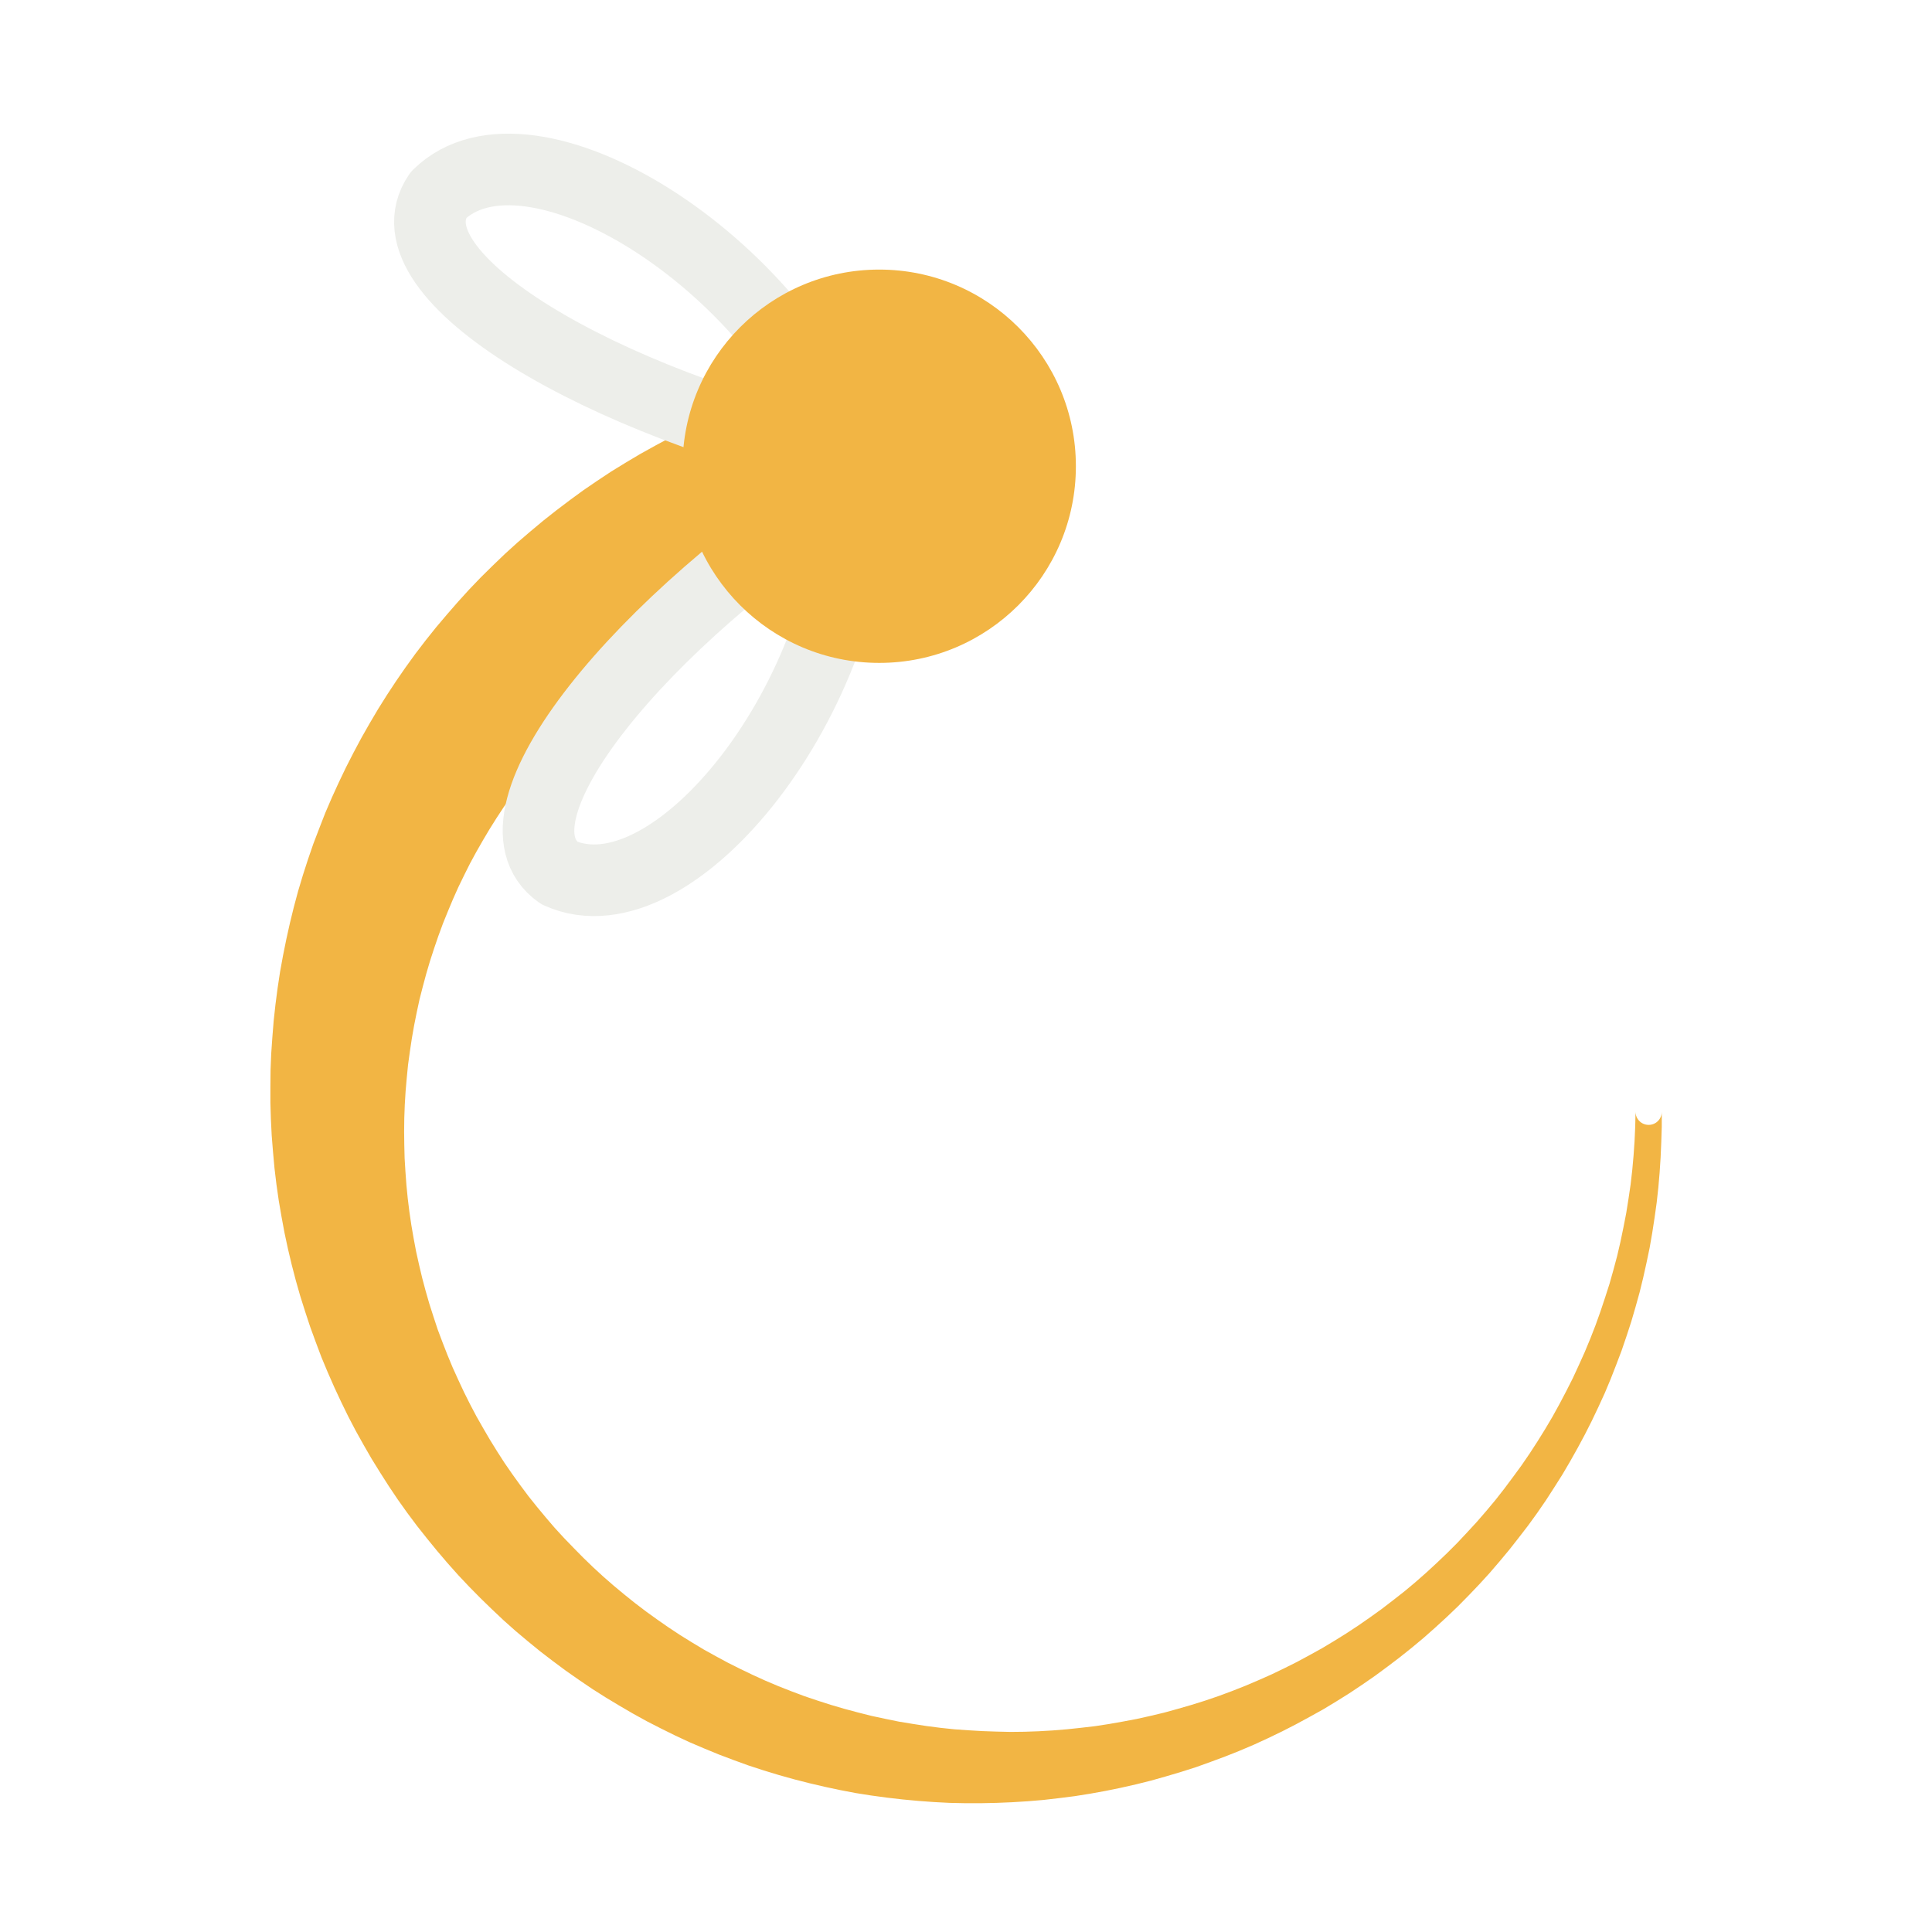
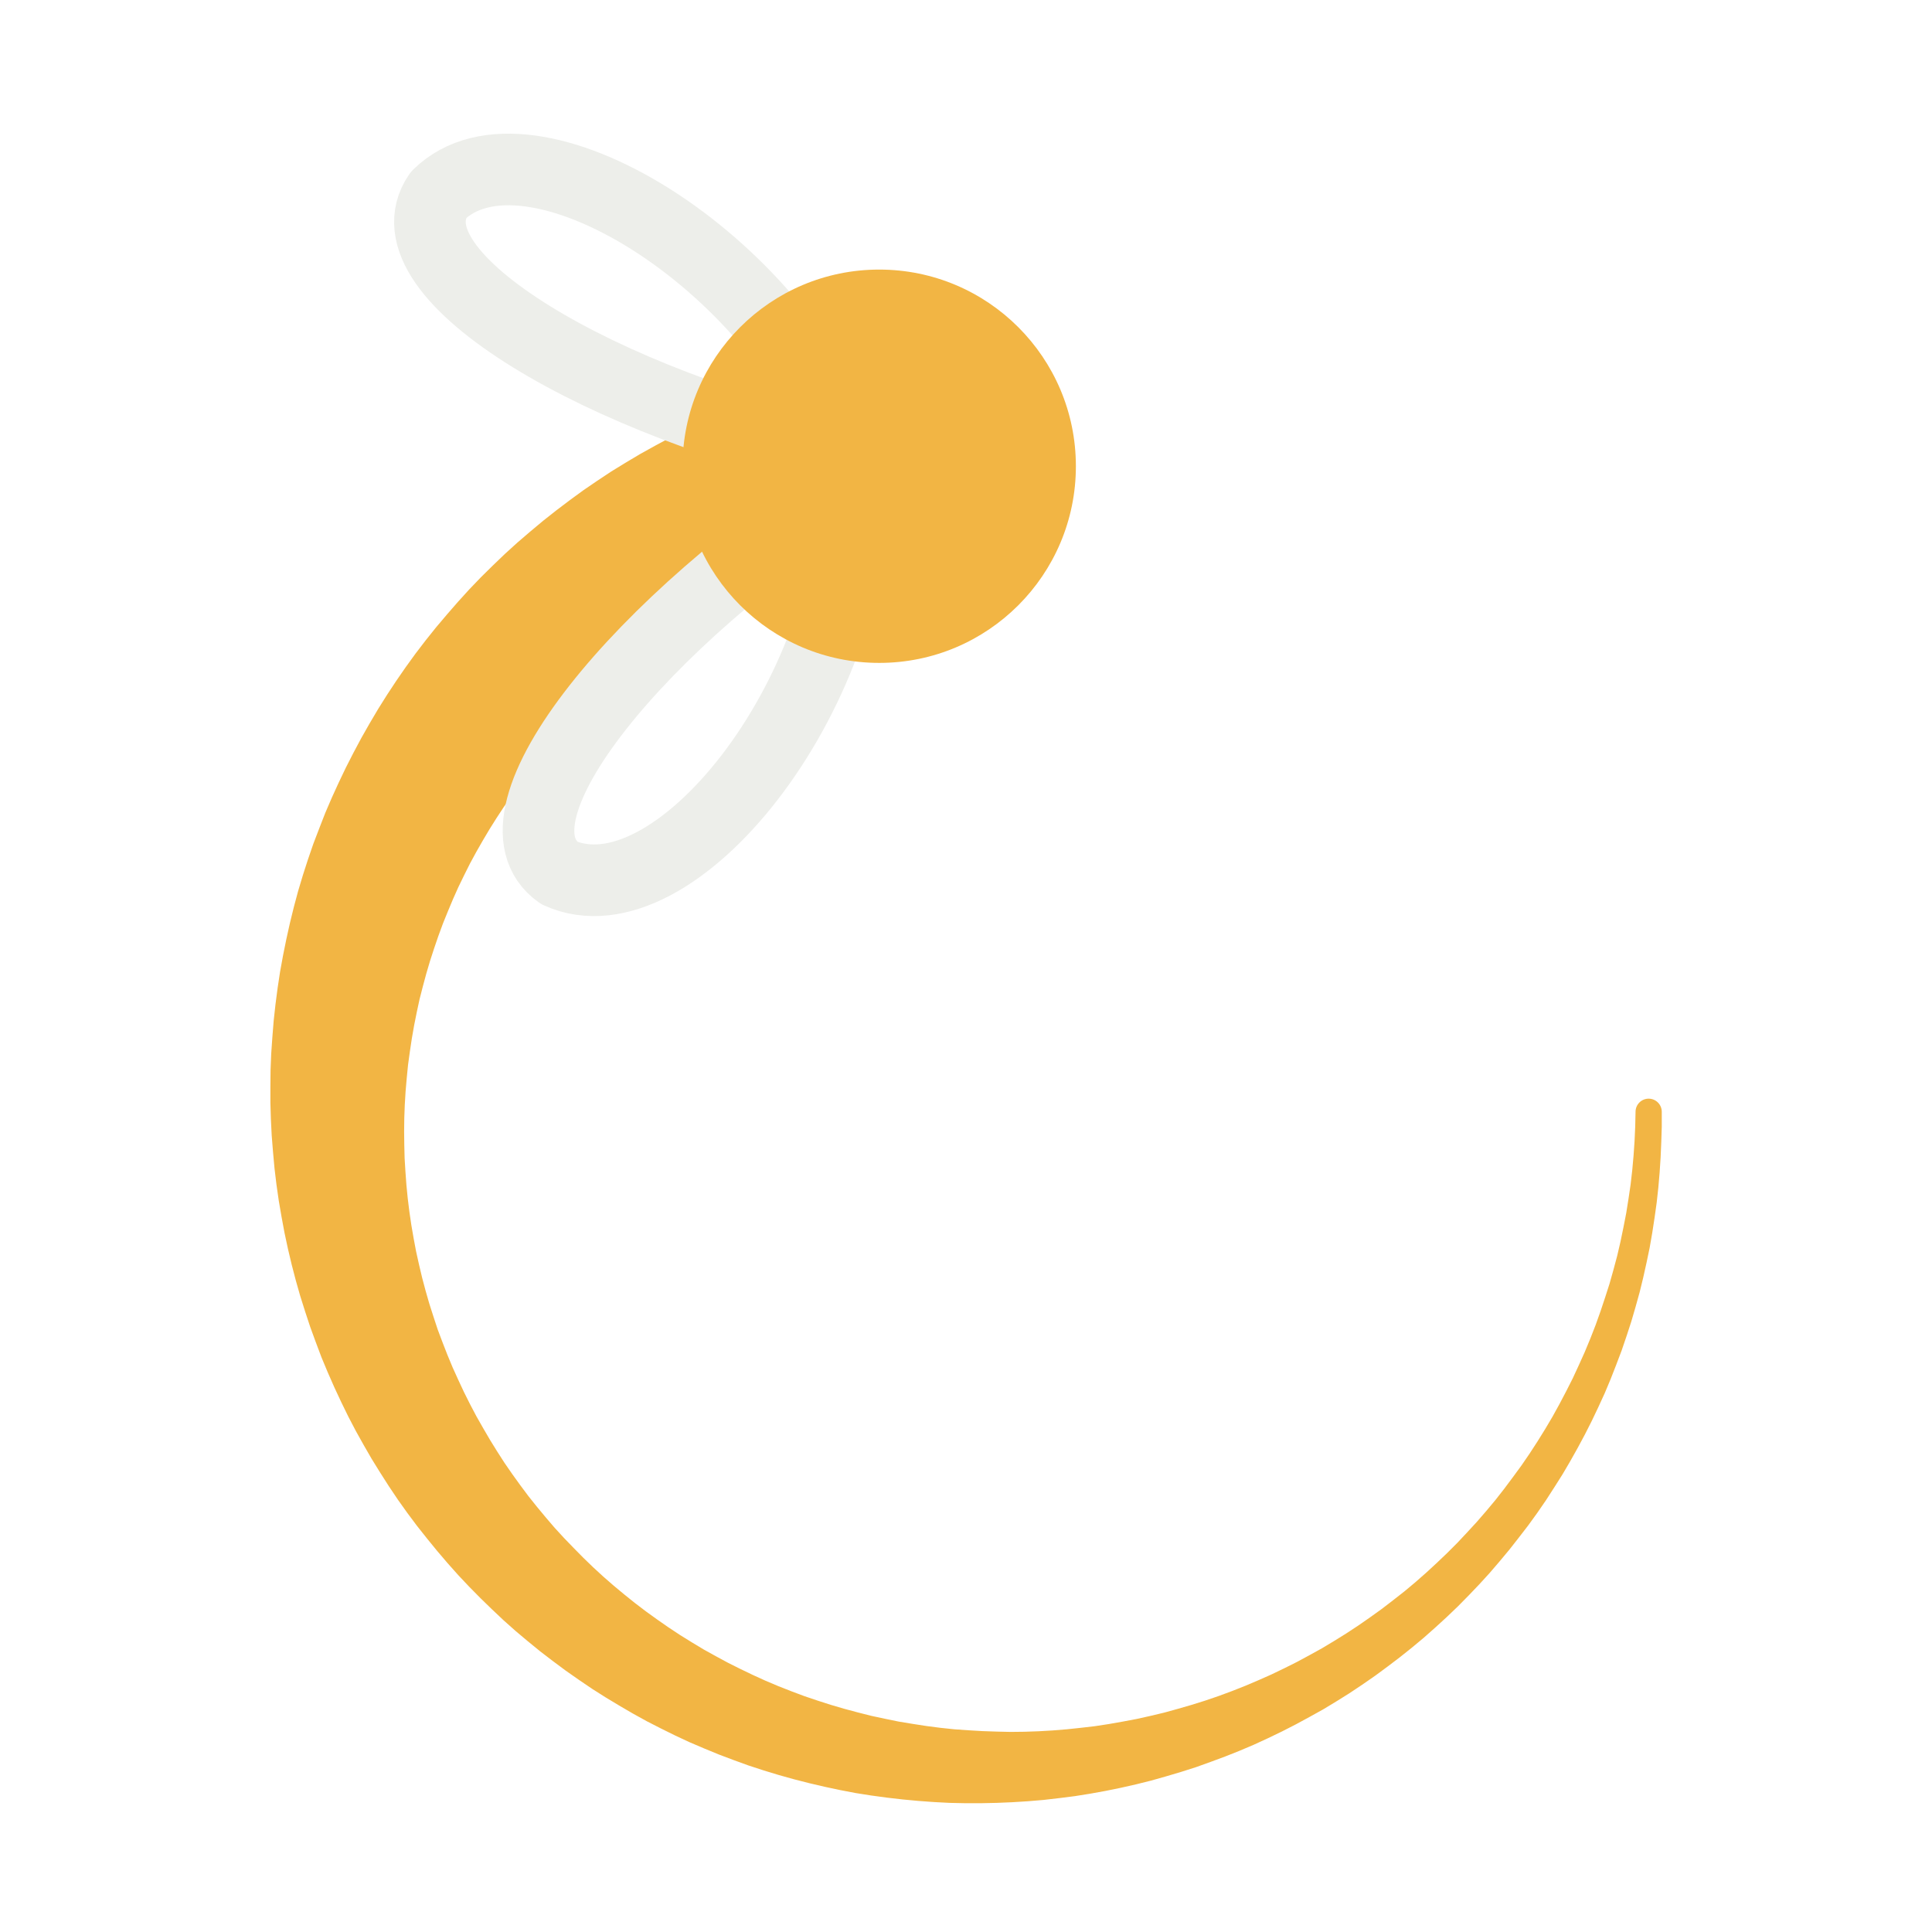
<svg xmlns="http://www.w3.org/2000/svg" viewBox="0 0 120 120">
  <defs />
  <g transform="translate(0.61 7.98) scale(1.01791)">
-     <path d="M99.2,60L99.18,60.89 99.14,61.78 99.08,62.66 99,63.55 98.9,64.43 98.77,65.31 98.63,66.19 98.46,67.06 98.28,67.93 98.08,68.79 97.85,69.65 97.61,70.5 97.34,71.34 97.06,72.18 96.76,73.02 96.44,73.84 96.1,74.66 95.74,75.46 95.37,76.26 94.97,77.05 94.56,77.83 94.13,78.61 93.68,79.37 93.22,80.11 92.74,80.85 92.24,81.58 91.72,82.29 91.19,83 90.65,83.69 90.09,84.36 89.51,85.03 88.92,85.67 88.32,86.31 87.7,86.93 87.06,87.54 86.42,88.13 85.76,88.71 85.09,89.27 84.4,89.81 83.71,90.34 83,90.85 82.28,91.35 81.55,91.83 80.81,92.29 80.06,92.74 79.3,93.16 78.54,93.57 77.76,93.96 76.97,94.34 76.18,94.69 75.38,95.03 74.57,95.35 73.76,95.65 72.94,95.93 72.11,96.19 71.28,96.43 70.45,96.66 69.61,96.86 68.76,97.05 67.91,97.21 67.06,97.36 66.21,97.49 65.35,97.59 64.5,97.68 63.64,97.75 62.78,97.8 61.92,97.83 61.06,97.84 60.2,97.82 59.34,97.79 58.49,97.74 57.63,97.68 56.78,97.59 55.93,97.48 55.09,97.35 54.24,97.21 53.41,97.04 52.57,96.86 51.74,96.65 50.92,96.43 50.1,96.19 49.29,95.93 48.49,95.66 47.69,95.36 46.9,95.05 46.12,94.72 45.35,94.37 44.58,94 43.82,93.62 43.08,93.22 42.34,92.81 41.61,92.37 40.9,91.93 40.19,91.46 39.5,90.98 38.82,90.49 38.15,89.98 37.49,89.45 36.84,88.91 36.21,88.36 35.59,87.79 34.99,87.21 34.4,86.61 33.82,86.01 33.25,85.39 32.71,84.76 32.17,84.11 31.65,83.46 31.15,82.79 30.66,82.11 30.19,81.43 29.74,80.73 29.3,80.02 28.88,79.3 28.47,78.58 28.08,77.84 27.71,77.1 27.36,76.35 27.02,75.6 26.7,74.83 26.4,74.06 26.11,73.29 25.85,72.5 25.6,71.72 25.37,70.92 25.16,70.13 24.97,69.33 24.79,68.52 24.64,67.72 24.5,66.91 24.38,66.09 24.28,65.28 24.2,64.47 24.14,63.65 24.09,62.83 24.07,62.02 24.06,61.2 24.07,60.38 24.1,59.57 24.15,58.75 24.22,57.94 24.3,57.13 24.41,56.33 24.53,55.53 24.67,54.73 24.83,53.93 25,53.14 25.2,52.36 25.41,51.58 25.64,50.8 25.89,50.03 26.15,49.27 26.43,48.51 26.73,47.77 27.04,47.03 27.37,46.29 27.72,45.57 28.08,44.85 28.46,44.15 28.86,43.45 29.27,42.76 29.69,42.09 30.13,41.42 30.59,40.76 31.06,40.12 31.54,39.49 32.04,38.86 32.55,38.25 33.08,37.66 33.61,37.07 34.16,36.5 34.73,35.94 35.3,35.4 35.89,34.87 36.48,34.35 37.09,33.85 37.71,33.36 38.34,32.88 38.98,32.42 39.63,31.98 40.29,31.55 40.97,31.13 41.65,30.73 42.33,30.35 43.03,29.98 43.73,29.63 44.44,29.3 45.15,28.98 45.87,28.68 46.6,28.4 47.33,28.14 48.07,27.89 48.81,27.65 49.54,27.45 50.29,27.25 51.06,27.06 51.82,26.9 52.56,26.76 53.32,26.63 54.11,26.51A6,6 0 0 1 52,14.7L51,14.92 49.99,15.17 48.96,15.44 47.96,15.74 46.99,16.05 46.01,16.38 45.01,16.75 44.05,17.13 43.09,17.53 42.14,17.96 41.21,18.4 40.28,18.87 39.37,19.36 38.47,19.86 37.58,20.39 36.7,20.93 35.84,21.5 34.99,22.08 34.17,22.68 33.35,23.3 32.54,23.94 31.75,24.6 30.97,25.27 30.21,25.96 29.47,26.67 28.74,27.39 28.03,28.13 27.34,28.89 26.67,29.66 26.01,30.44 25.37,31.24 24.75,32.05 24.15,32.88 23.57,33.72 23.01,34.57 22.47,35.43 21.95,36.31 21.45,37.19 20.97,38.09 20.51,38.99 20.07,39.91 19.65,40.83 19.25,41.76 18.88,42.71 18.52,43.65 18.19,44.61 17.88,45.57 17.59,46.54 17.33,47.51 17.09,48.49 16.87,49.48 16.67,50.47 16.49,51.46 16.34,52.45 16.21,53.45 16.1,54.45 16.02,55.45 15.95,56.45 15.91,57.45 15.9,58.45 15.9,59.45 15.93,60.45 15.98,61.45 16.06,62.45 16.15,63.44 16.27,64.44 16.41,65.42 16.58,66.41 16.76,67.38 16.97,68.36 17.2,69.33 17.45,70.29 17.72,71.24 18.02,72.19 18.33,73.13 18.67,74.06 19.02,74.99 19.4,75.9 19.8,76.81 20.22,77.71 20.65,78.59 21.11,79.47 21.59,80.33 22.08,81.18 22.6,82.02 23.13,82.85 23.68,83.67 24.25,84.47 24.84,85.26 25.45,86.03 26.07,86.79 26.71,87.54 27.36,88.27 28.03,88.98 28.72,89.68 29.42,90.36 30.13,91.03 30.86,91.68 31.61,92.31 32.37,92.93 33.14,93.52 33.92,94.1 34.72,94.66 35.53,95.21 36.35,95.73 37.18,96.23 38.02,96.72 38.87,97.19 39.73,97.63 40.6,98.06 41.48,98.47 42.37,98.85 43.27,99.22 44.17,99.56 45.08,99.89 46,100.19 46.92,100.47 47.85,100.73 48.79,100.97 49.73,101.19 50.67,101.39 51.61,101.57 52.56,101.72 53.52,101.85 54.47,101.96 55.43,102.05 56.39,102.12 57.34,102.17 58.3,102.19 59.26,102.19 60.22,102.17 61.17,102.13 62.13,102.07 63.08,101.99 64.03,101.88 64.98,101.76 65.92,101.61 66.86,101.44 67.79,101.25 68.72,101.04 69.64,100.81 70.56,100.55 71.47,100.28 72.38,99.99 73.27,99.67 74.16,99.34 75.04,98.99 75.91,98.62 76.78,98.22 77.63,97.81 78.47,97.38 79.3,96.93 80.13,96.47 80.94,95.98 81.74,95.48 82.52,94.96 83.3,94.42 84.06,93.86 84.81,93.29 85.55,92.7 86.27,92.1 86.97,91.48 87.67,90.84 88.35,90.19 89.01,89.52 89.66,88.84 90.29,88.15 90.9,87.44 91.5,86.72 92.08,85.98 92.65,85.24 93.2,84.48 93.73,83.71 94.24,82.92 94.74,82.13 95.21,81.33 95.67,80.51 96.11,79.69 96.53,78.86 96.93,78.02 97.32,77.17 97.68,76.31 98.02,75.44 98.35,74.57 98.65,73.69 98.94,72.8 99.2,71.91 99.45,71.01 99.67,70.11 99.87,69.21 100.06,68.3 100.22,67.38 100.36,66.47 100.49,65.54 100.59,64.63 100.67,63.7 100.73,62.78 100.77,61.85 100.8,60.92 100.8,60A0.8,0.8 0 0 1 99.2,60Z" fill="#F2B544" />
+     <path d="M99.2,60L99.18,60.89 99.14,61.78 99.08,62.66 99,63.55 98.9,64.43 98.77,65.31 98.63,66.19 98.46,67.06 98.28,67.93 98.08,68.79 97.85,69.65 97.61,70.5 97.34,71.34 97.06,72.18 96.76,73.02 96.44,73.84 96.1,74.66 95.74,75.46 95.37,76.26 94.97,77.05 94.56,77.83 94.13,78.61 93.68,79.37 93.22,80.11 92.74,80.85 92.24,81.58 91.72,82.29 91.19,83 90.65,83.69 90.09,84.36 89.51,85.03 88.92,85.67 88.32,86.31 87.7,86.93 87.06,87.54 86.42,88.13 85.76,88.71 85.09,89.27 84.4,89.81 83.71,90.34 83,90.85 82.28,91.35 81.55,91.83 80.81,92.29 80.06,92.74 79.3,93.16 78.54,93.57 77.76,93.96 76.97,94.34 76.18,94.69 75.38,95.03 74.57,95.35 73.76,95.65 72.94,95.93 72.11,96.19 71.28,96.43 70.45,96.66 69.61,96.86 68.76,97.05 67.91,97.21 67.06,97.36 66.21,97.49 65.35,97.59 64.5,97.68 63.64,97.75 62.78,97.8 61.92,97.83 61.06,97.84 60.2,97.82 59.34,97.79 58.49,97.74 57.63,97.68 56.78,97.59 55.93,97.48 55.09,97.35 54.24,97.21 53.41,97.04 52.57,96.86 51.74,96.65 50.92,96.43 50.1,96.19 49.29,95.93 48.49,95.66 47.69,95.36 46.9,95.05 46.12,94.72 45.35,94.37 44.58,94 43.82,93.62 43.08,93.22 42.34,92.81 41.61,92.37 40.9,91.93 40.19,91.46 39.5,90.98 38.82,90.49 38.15,89.98 37.49,89.45 36.84,88.91 36.21,88.36 35.59,87.79 34.99,87.21 34.4,86.61 33.82,86.01 33.25,85.39 32.71,84.76 32.17,84.11 31.65,83.46 31.15,82.79 30.66,82.11 30.19,81.43 29.74,80.73 29.3,80.02 28.88,79.3 28.47,78.58 28.08,77.84 27.71,77.1 27.36,76.35 27.02,75.6 26.7,74.83 26.4,74.06 26.11,73.29 25.85,72.5 25.6,71.72 25.37,70.92 25.16,70.13 24.97,69.33 24.79,68.52 24.64,67.72 24.5,66.91 24.38,66.09 24.28,65.28 24.2,64.47 24.14,63.65 24.09,62.83 24.07,62.02 24.06,61.2 24.07,60.38 24.1,59.57 24.15,58.75 24.22,57.94 24.3,57.13 24.41,56.33 24.53,55.53 24.67,54.73 24.83,53.93 25,53.14 25.2,52.36 25.41,51.58 25.64,50.8 25.89,50.03 26.15,49.27 26.43,48.51 26.73,47.77 27.04,47.03 27.37,46.29 27.72,45.57 28.08,44.85 28.46,44.15 28.86,43.45 29.27,42.76 29.69,42.09 30.13,41.42 30.59,40.76 31.06,40.12 31.54,39.49 32.04,38.86 32.55,38.25 33.08,37.66 33.61,37.07 34.16,36.5 34.73,35.94 35.3,35.4 35.89,34.87 36.48,34.35 37.09,33.85 37.71,33.36 38.34,32.88 38.98,32.42 39.63,31.98 40.29,31.55 40.97,31.13 41.65,30.73 42.33,30.35 43.03,29.98 43.73,29.63 44.44,29.3 45.15,28.98 45.87,28.68 46.6,28.4 47.33,28.14 48.07,27.89 48.81,27.65 49.54,27.45 50.29,27.25 51.06,27.06 51.82,26.9 52.56,26.76 53.32,26.63 54.11,26.51A6,6 0 0 0 52,14.7L51,14.92 49.99,15.17 48.96,15.44 47.96,15.74 46.99,16.05 46.01,16.38 45.01,16.75 44.05,17.13 43.09,17.53 42.14,17.96 41.21,18.4 40.28,18.87 39.37,19.36 38.47,19.86 37.58,20.39 36.7,20.93 35.84,21.5 34.99,22.08 34.17,22.68 33.35,23.3 32.54,23.94 31.75,24.6 30.97,25.27 30.21,25.96 29.47,26.67 28.74,27.39 28.03,28.13 27.34,28.89 26.67,29.66 26.01,30.44 25.37,31.24 24.75,32.05 24.15,32.88 23.57,33.72 23.01,34.57 22.47,35.43 21.95,36.31 21.45,37.19 20.97,38.09 20.51,38.99 20.07,39.91 19.65,40.83 19.25,41.76 18.88,42.71 18.52,43.65 18.19,44.61 17.88,45.57 17.59,46.54 17.33,47.51 17.09,48.49 16.87,49.48 16.67,50.47 16.49,51.46 16.34,52.45 16.21,53.45 16.1,54.45 16.02,55.45 15.95,56.45 15.91,57.45 15.9,58.45 15.9,59.45 15.93,60.45 15.98,61.45 16.06,62.45 16.15,63.44 16.27,64.44 16.41,65.42 16.58,66.41 16.76,67.38 16.97,68.36 17.2,69.33 17.45,70.29 17.72,71.24 18.02,72.19 18.33,73.13 18.67,74.06 19.02,74.99 19.4,75.9 19.8,76.81 20.22,77.71 20.65,78.59 21.11,79.47 21.59,80.33 22.08,81.18 22.6,82.02 23.13,82.85 23.68,83.67 24.25,84.47 24.84,85.26 25.45,86.03 26.07,86.79 26.71,87.54 27.36,88.27 28.03,88.98 28.72,89.68 29.42,90.36 30.13,91.03 30.86,91.68 31.61,92.31 32.37,92.93 33.14,93.52 33.92,94.1 34.72,94.66 35.53,95.21 36.35,95.73 37.18,96.23 38.02,96.72 38.87,97.19 39.73,97.63 40.6,98.06 41.48,98.47 42.37,98.85 43.27,99.22 44.17,99.56 45.08,99.89 46,100.19 46.92,100.47 47.85,100.73 48.79,100.97 49.73,101.19 50.67,101.39 51.61,101.57 52.56,101.72 53.52,101.85 54.47,101.96 55.43,102.05 56.39,102.12 57.34,102.17 58.3,102.19 59.26,102.19 60.22,102.17 61.17,102.13 62.13,102.07 63.08,101.99 64.03,101.88 64.98,101.76 65.92,101.61 66.86,101.44 67.79,101.25 68.72,101.04 69.64,100.81 70.56,100.55 71.47,100.28 72.38,99.99 73.27,99.67 74.16,99.34 75.04,98.99 75.91,98.62 76.78,98.22 77.63,97.81 78.47,97.38 79.3,96.93 80.13,96.47 80.94,95.98 81.74,95.48 82.52,94.96 83.3,94.42 84.06,93.86 84.81,93.29 85.55,92.7 86.27,92.1 86.97,91.48 87.67,90.84 88.35,90.19 89.01,89.52 89.66,88.84 90.29,88.15 90.9,87.44 91.5,86.72 92.08,85.98 92.65,85.24 93.2,84.48 93.73,83.71 94.24,82.92 94.74,82.13 95.21,81.33 95.67,80.51 96.11,79.69 96.53,78.86 96.93,78.02 97.32,77.17 97.68,76.31 98.02,75.44 98.35,74.57 98.65,73.69 98.94,72.8 99.2,71.91 99.45,71.01 99.67,70.11 99.87,69.21 100.06,68.3 100.22,67.38 100.36,66.47 100.49,65.54 100.59,64.63 100.67,63.7 100.73,62.78 100.77,61.85 100.8,60.92 100.8,60A0.8,0.8 0 0 0 99.2,60Z" fill="#F2B544" />
    <g transform="translate(53.05 20.61) rotate(-10.09)">
      <path d="M-1,0C-5,5.5 -14,8 -16,4.5C-17,1.5 -9,-0.5 -1,0" transform="rotate(-26) scale(1.9)" fill="none" stroke="#EDEEEA" stroke-width="2.3" stroke-linecap="round" stroke-linejoin="round" />
      <path d="M-1,0C-5,-5.5 -14,-8 -16,-4.5C-17,-1.5 -9,0.5 -1,0" transform="rotate(26) scale(1.9)" fill="none" stroke="#EDEEEA" stroke-width="2.3" stroke-linecap="round" stroke-linejoin="round" />
    </g>
    <circle cx="53.05" cy="20.61" r="12" fill="#F2B544" />
  </g>
</svg>
